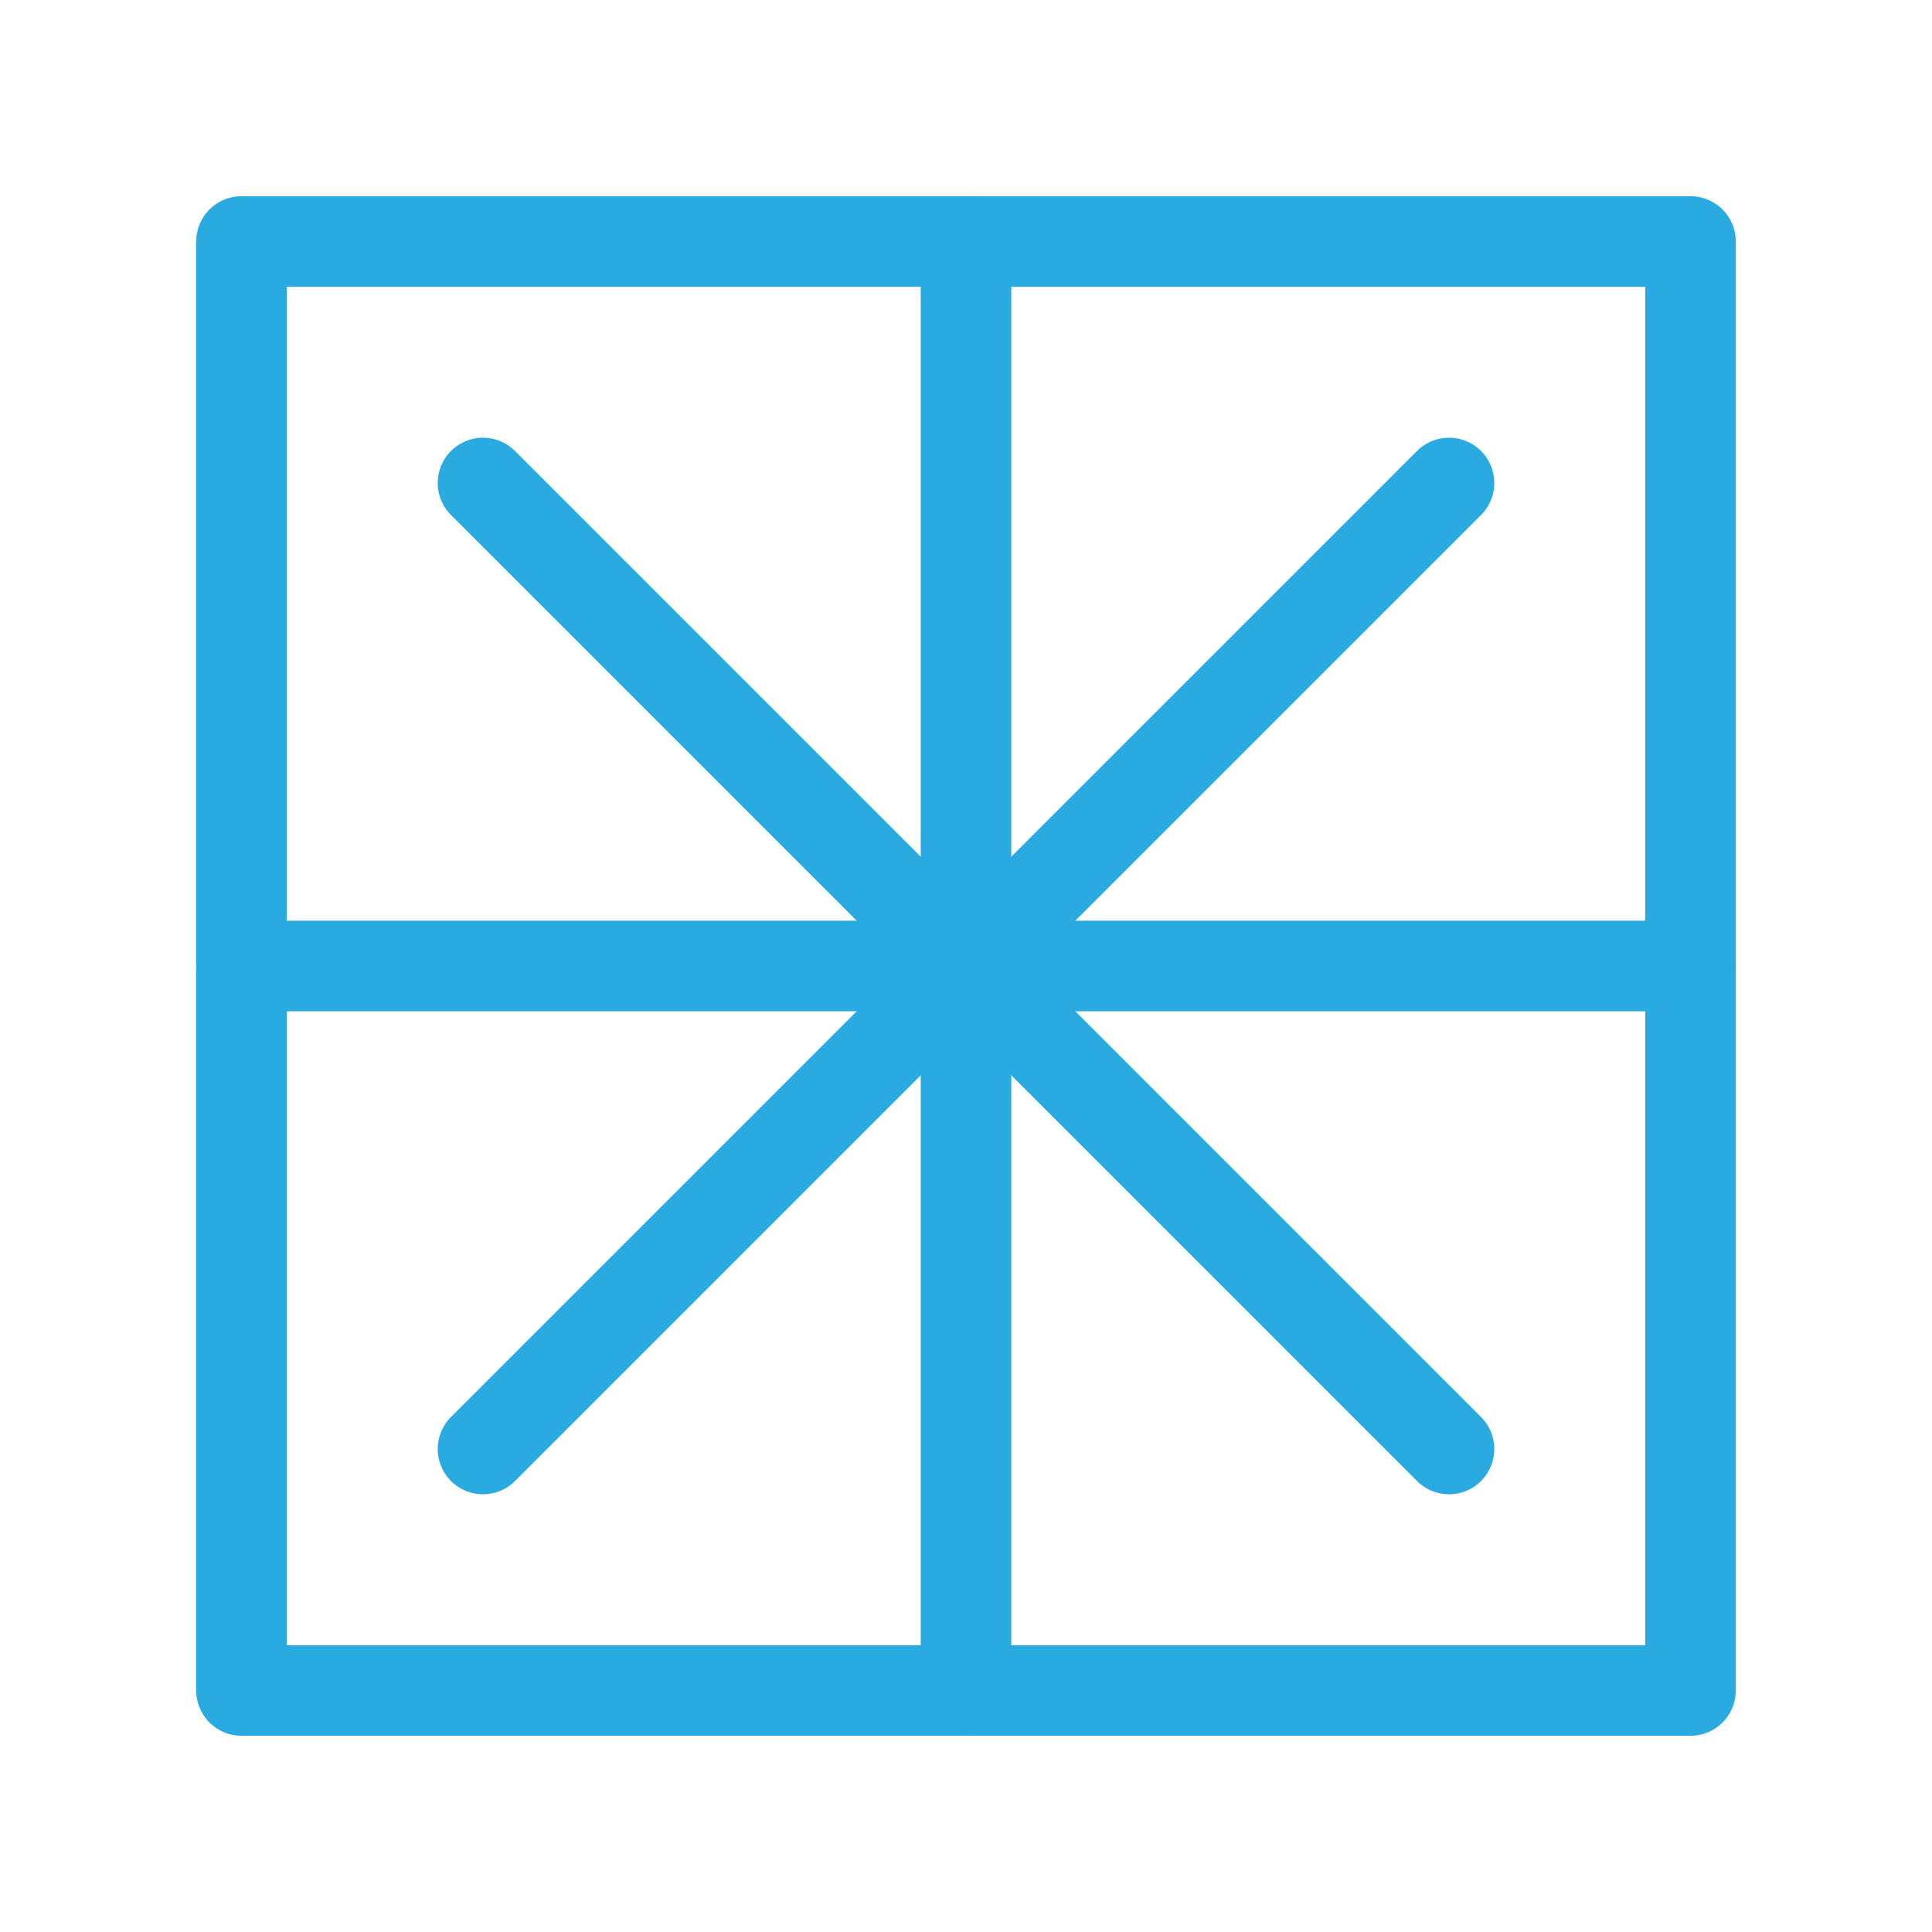
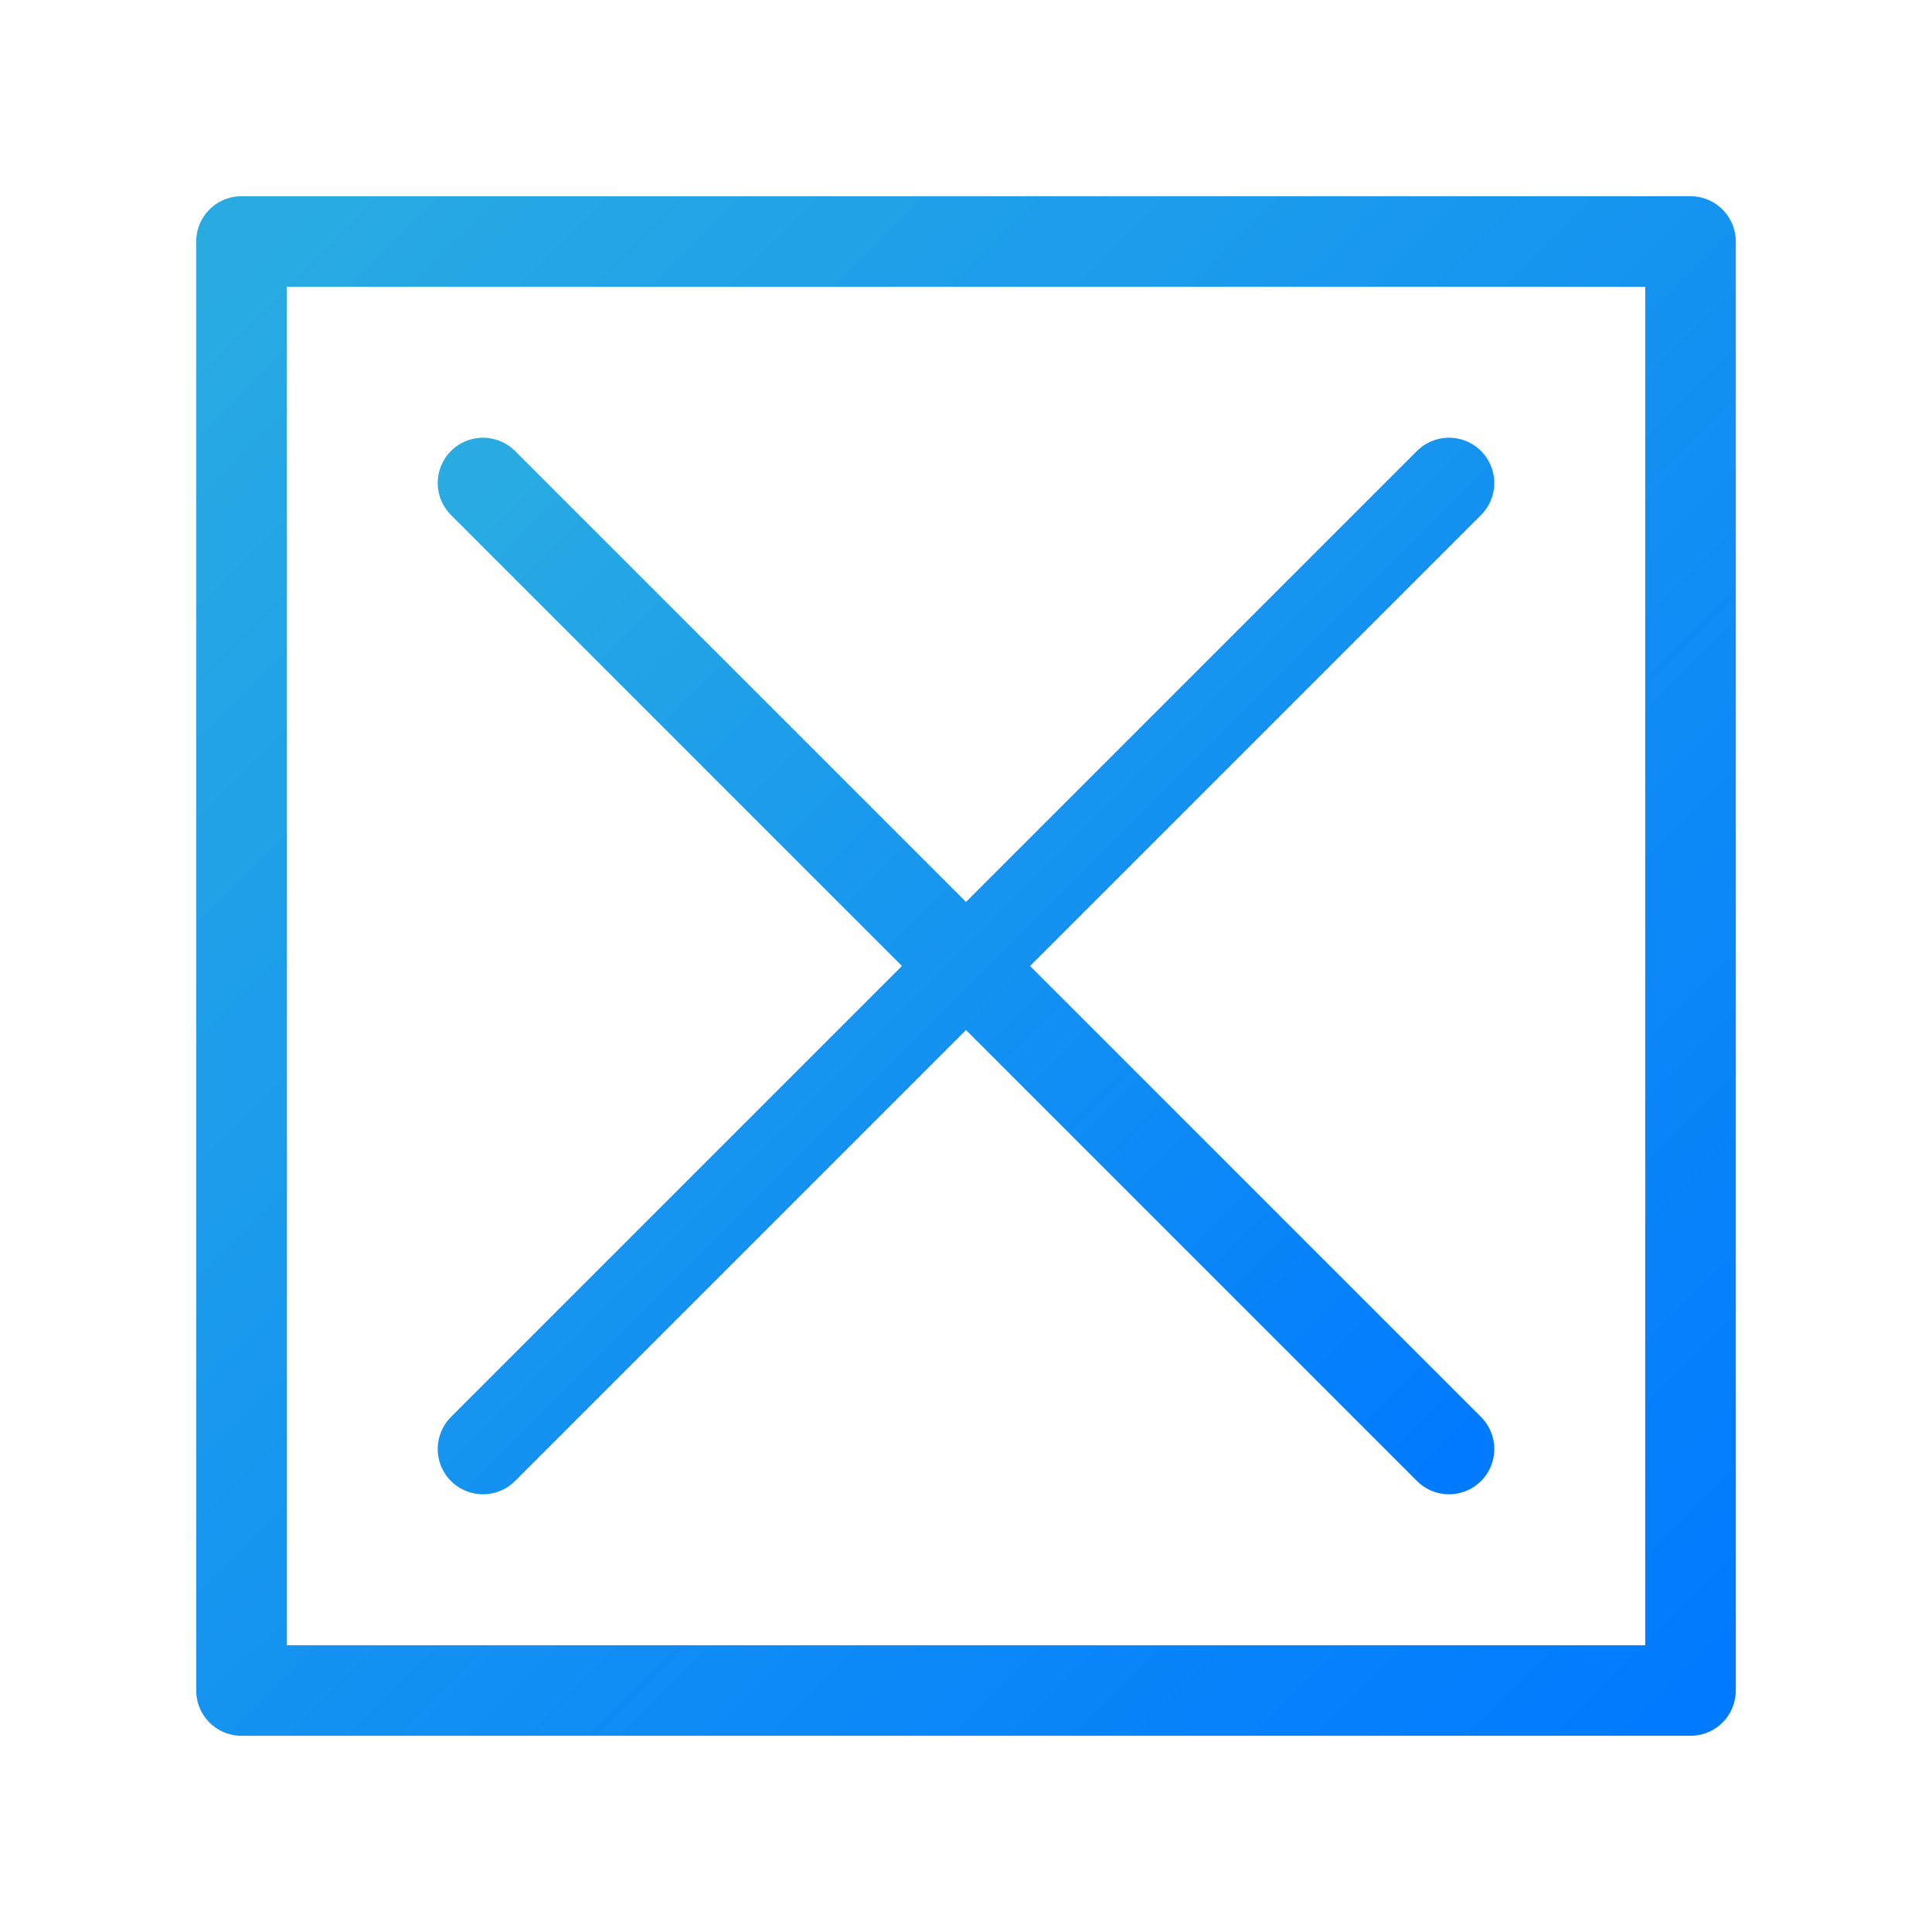
- <svg xmlns="http://www.w3.org/2000/svg" width="64" height="64" viewBox="0 0 64 64" fill="none" stroke="#29ABE2" stroke-width="3" stroke-linecap="round" stroke-linejoin="round">
-   <path d="M16 16 L48 48 M48 16 L16 48" />
-   <path d="M32 8 L32 56" />
-   <path d="M8 32 L56 32" />
-   <path d="M8 8 L56 8 L56 56 L8 56 Z" />
+ <svg xmlns="http://www.w3.org/2000/svg" width="64" height="64" viewBox="0 0 64 64">
+   <defs>
+     <linearGradient id="gradient" x1="0%" y1="0%" x2="100%" y2="100%">
+       <stop offset="0%" stop-color="#29ABE2" />
+       <stop offset="100%" stop-color="#007BFF" />
+     </linearGradient>
+   </defs>
+   <path d="M16 16 L48 48 M48 16 L16 48" stroke="url(#gradient)" stroke-width="3" stroke-linecap="round" stroke-linejoin="round" />
+   <path d="M32 8 L32 56" stroke="url(#gradient)" stroke-width="3" stroke-linecap="round" stroke-linejoin="round" />
+   <path d="M8 32 L56 32" stroke="url(#gradient)" stroke-width="3" stroke-linecap="round" stroke-linejoin="round" />
+   <path d="M8 8 L56 8 L56 56 L8 56 Z" stroke="url(#gradient)" stroke-width="3" stroke-linecap="round" stroke-linejoin="round" fill="none" />
</svg>
